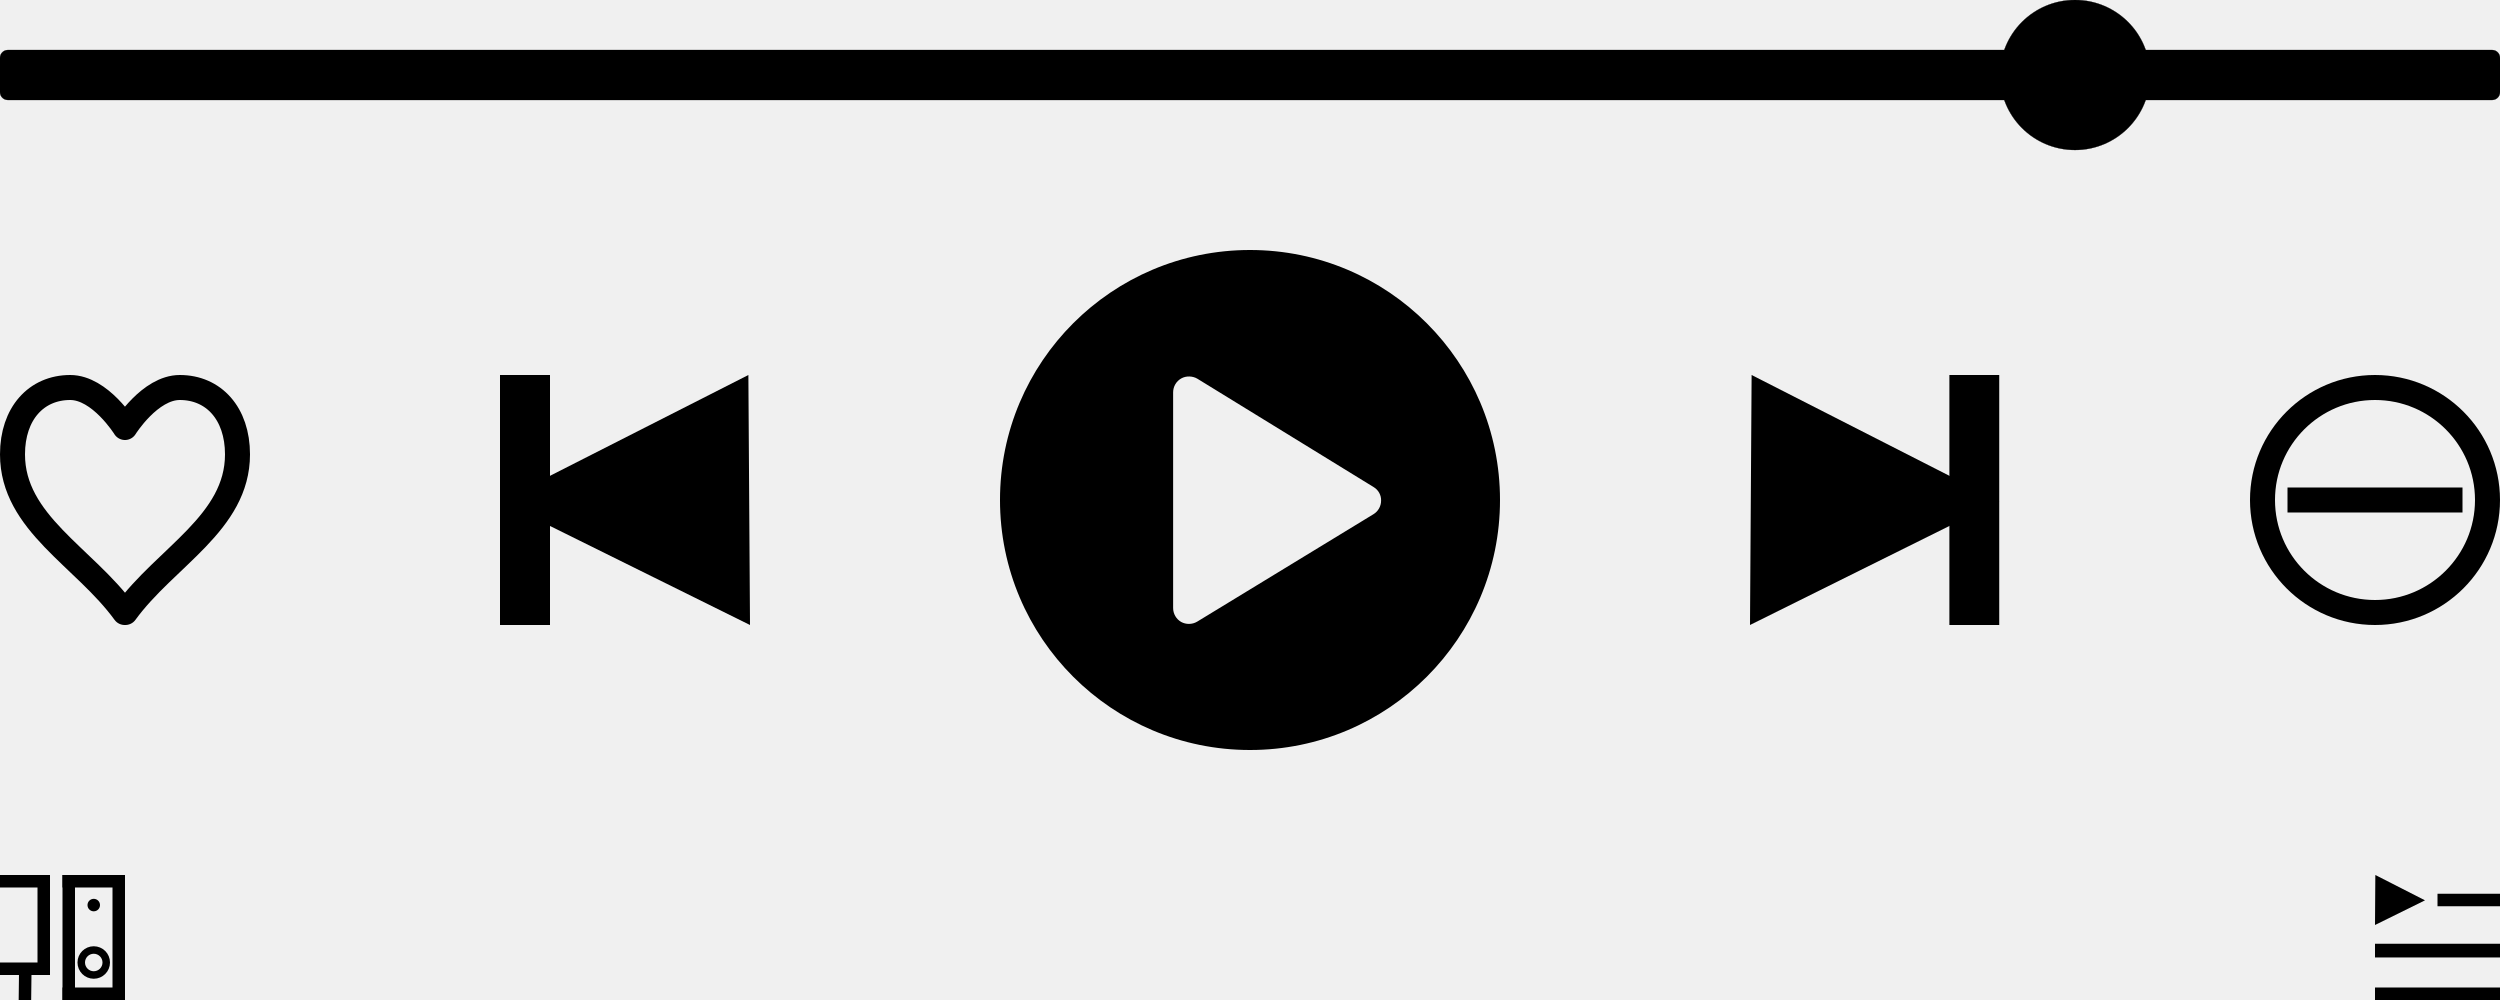
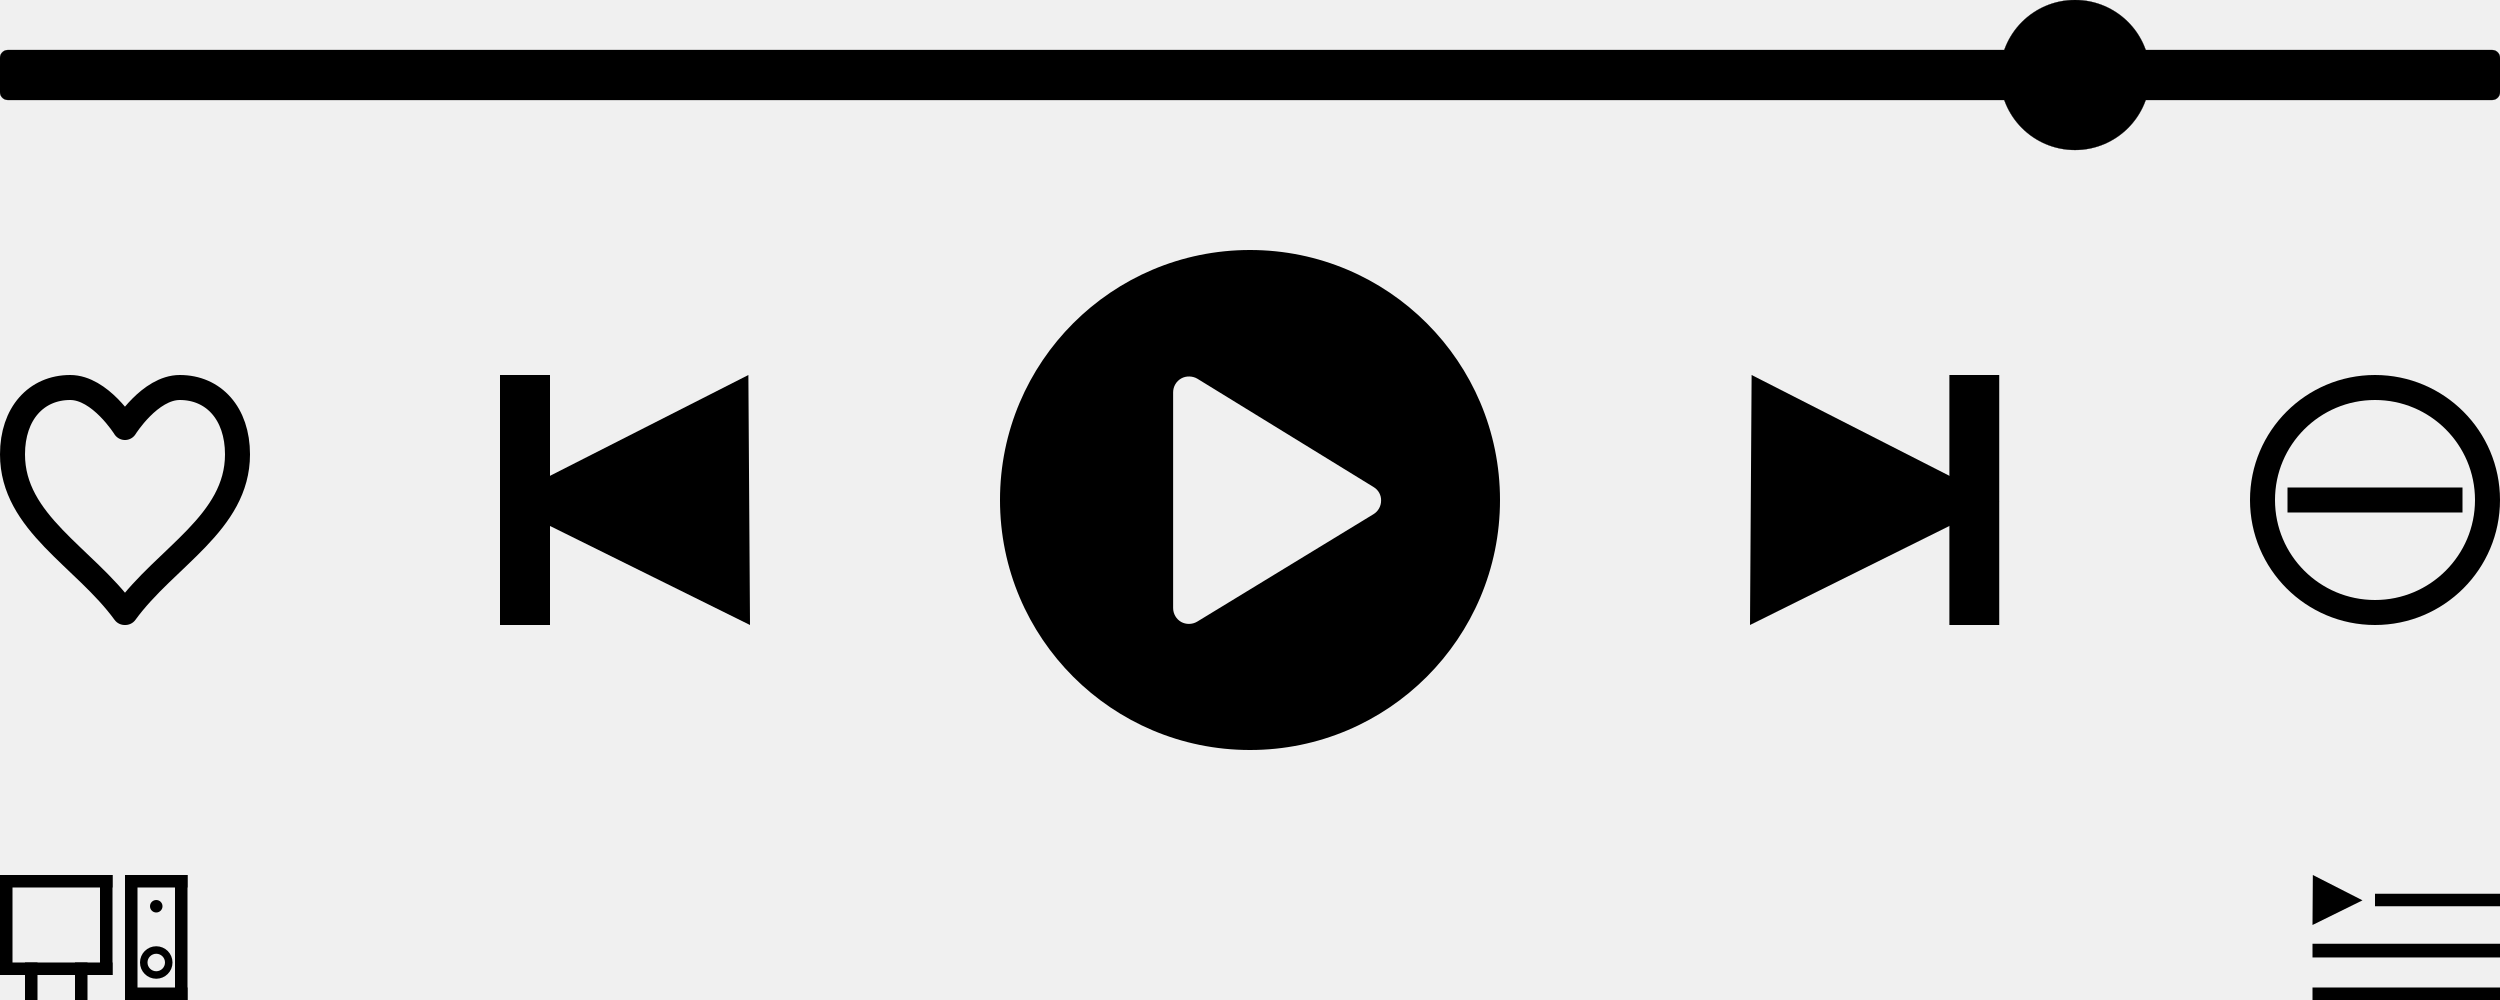
<svg xmlns="http://www.w3.org/2000/svg" xmlns:ns1="http://vectornator.io" height="100%" style="fill-rule:nonzero;clip-rule:evenodd;stroke-linecap:round;stroke-linejoin:round;" xml:space="preserve" width="100%" version="1.1" viewBox="0 0 1000 400">
  <defs />
  <g id="Layer 1" ns1:layerName="Layer 1">
    <path stroke="#000000" stroke-width="0.1" d="M3.149+20L996.851+20C998.59+20+1000+21.41+1000+23.149L1000+36.851C1000+38.59+998.59+40+996.851+40L3.149+40C1.41+40+0+38.59+0+36.851L0+23.149C0+21.41+1.41+20+3.149+20Z" fill="#000000" stroke-linecap="butt" opacity="1" stroke-linejoin="miter" />
    <path stroke="#000000" stroke-width="0.1" d="M800+30C800+13.431+813.431+0+830+0C846.569+0+860+13.431+860+30C860+46.569+846.569+60+830+60C813.431+60+800+46.569+800+30Z" fill="#000000" stroke-linecap="butt" opacity="1" stroke-linejoin="miter" />
    <path d="M516.219+856.673L359.551+585.317L672.887+585.317L516.219+856.673Z" opacity="1" fill="#ffffff" />
    <path stroke="#000000" stroke-width="10" d="M71.91+155C59.954+155+49.986+171.006+49.986+171.006C49.986+171.006+40.041+155+28.094+155C14.518+155+5+165.394+5+181.755C5+209.153+33.719+222.797+49.865+245L50.126+245C66.281+222.797+95+209.153+95+181.755C95+165.394+85.474+155+71.91+155Z" fill="none" stroke-linecap="round" opacity="1" stroke-linejoin="round" />
    <path stroke="#000000" stroke-width="10" d="M905+200C905+175.147+925.147+155+950+155C974.853+155+995+175.147+995+200C995+224.853+974.853+245+950+245C925.147+245+905+224.853+905+200Z" fill="none" stroke-linecap="round" opacity="1" stroke-linejoin="round" />
    <path d="M915+195L985+195L985+205L915+205L915+195Z" opacity="1" fill="#000000" />
    <g opacity="1">
      <path d="M200+150L220+150L220+250L200+250L200+150Z" opacity="1" fill="#000000" />
      <path d="M200+200.487L299.352+150L300+250L200+200.487Z" opacity="1" fill="#000000" />
    </g>
    <g opacity="1">
      <path d="M799.696+150L779.757+150L779.757+250L799.696+250L799.696+150Z" opacity="1" fill="#000000" />
      <path d="M799.696+200.487L700.646+150L700+250L799.696+200.487Z" opacity="1" fill="#000000" />
    </g>
-     <path d="M970+360.134L950+370L950.134+350L970+360.134Z" opacity="1" fill="#000000" />
-     <path d="M975+357.5L1000+357.5L1000+362.5L975+362.5L975+357.5Z" opacity="1" fill="#000000" />
-     <path d="M950+377.5L1000+377.5L1000+382.985L950+382.985L950+377.5Z" opacity="1" fill="#000000" />
-     <path d="M950+395L1000+395L1000+400L950+400L950+395Z" opacity="1" fill="#000000" />
-     <path d="M45+350L50+350L50+400L45+400L45+350Z" opacity="1" fill="#000000" />
-     <path d="M25+350L50+350L50+355L25+355L25+350Z" opacity="1" fill="#000000" />
-     <path d="M25+350L30+350L30+400L25+400L25+350Z" opacity="1" fill="#000000" />
-     <path d="M25+395L50+395L50+400L25+400L25+395Z" opacity="1" fill="#000000" />
-     <path d="M35+362.03C35+360.649+36.119+359.53+37.5+359.53C38.881+359.53+40+360.649+40+362.03C40+363.411+38.881+364.53+37.5+364.53C36.119+364.53+35+363.411+35+362.03Z" opacity="1" fill="#000000" />
-     <path stroke="#000000" stroke-width="3" d="M32.5+385C32.5+382.239+34.739+380+37.5+380C40.261+380+42.5+382.239+42.5+385C42.5+387.761+40.261+390+37.5+390C34.739+390+32.5+387.761+32.5+385Z" fill="none" stroke-linecap="round" opacity="1" stroke-linejoin="round" />
-     <path d="M0+350L20+350L20+355L0+355L0+350Z" opacity="1" fill="#000000" />
-     <path d="M15+350L20+350L20+390L15+390L15+350Z" opacity="1" fill="#000000" />
-     <path d="M0+385L20+385L20+390L0+390L0+385Z" opacity="1" fill="#000000" />
-     <path d="M12.62+387.531L12.379+407.529L7.38+407.469L7.621+387.471L12.62+387.531Z" opacity="1" fill="#000000" />
+     <path d="M945+360.134L925+370L925.134+350L945+360.134Z" opacity="1" fill="#000000" />
+     <path d="M950+357.5L1000+357.5L1000+362.5L950+362.5L950+357.5Z" opacity="1" fill="#000000" />
+     <path d="M925+377.5L1000+377.5L1000+382.985L925+382.985L925+377.5Z" opacity="1" fill="#000000" />
+     <path d="M925+395L1000+395L1000+400L925+400L925+395Z" opacity="1" fill="#000000" />
+     <path d="M70+350L75+350L75+400L70+400L70+350Z" opacity="1" fill="#000000" />
+     <path d="M50+350L75+350L75+355L50+355L50+350Z" opacity="1" fill="#000000" />
+     <path d="M50+350L55+350L55+400L50+400L50+350Z" opacity="1" fill="#000000" />
+     <path d="M50+395L75+395L75+400L50+400L50+395Z" opacity="1" fill="#000000" />
+     <path d="M60+362.5C60+361.119+61.119+360+62.5+360C63.881+360+65+361.119+65+362.5C65+363.881+63.881+365+62.5+365C61.119+365+60+363.881+60+362.5Z" opacity="1" fill="#000000" />
+     <path stroke="#000000" stroke-width="3" d="M57.5+385C57.5+382.239+59.739+380+62.5+380C65.261+380+67.5+382.239+67.5+385C67.5+387.761+65.261+390+62.5+390C59.739+390+57.5+387.761+57.5+385Z" fill="none" stroke-linecap="round" opacity="1" stroke-linejoin="round" />
+     <path d="M40+350L45+350L45+390L40+390L40+350Z" opacity="1" fill="#000000" />
    <path d="M500+100C444.78+100+400+144.78+400+200C400+255.22+444.78+300+500+300C555.22+300+600+255.22+600+200C600+144.78+555.22+100+500+100ZM475.75+150.594C476.874+150.619+478.001+150.916+478.969+151.5L549.469+194.844C551.363+195.972+552.518+198.064+552.438+200.281C552.437+202.458+551.269+204.559+549.375+205.688L478.875+248.656C477.867+249.261+476.731+249.562+475.562+249.562C474.474+249.563+473.436+249.305+472.469+248.781C470.494+247.653+469.25+245.516+469.25+243.219L469.25+156.938C469.25+154.64+470.485+152.504+472.5+151.375C473.488+150.811+474.626+150.569+475.75+150.594Z" opacity="1" fill="#000000" />
+     <path d="M0.011+350L4.989+350C4.995+350+5+350.012+5+350.026L5+389.974C5+389.988+4.995+390+4.989+390L0.011+390C0.005+390+0+389.988+0+389.974L0+350.026C0+350.012+0.005+350+0.011+350Z" opacity="1" fill="#000000" />
+     <path d="M0+385L45+385L45+390L0+390L0+385Z" opacity="1" fill="#000000" />
+     <path d="M10+385L15+385L15+400L10+400L10+385Z" opacity="1" fill="#000000" />
+     <path d="M30+385L35+385L35+400L30+400L30+385Z" opacity="1" fill="#000000" />
+     <path d="M0+350L45+350L45+355L0+355L0+350Z" opacity="1" fill="#000000" />
  </g>
</svg>
